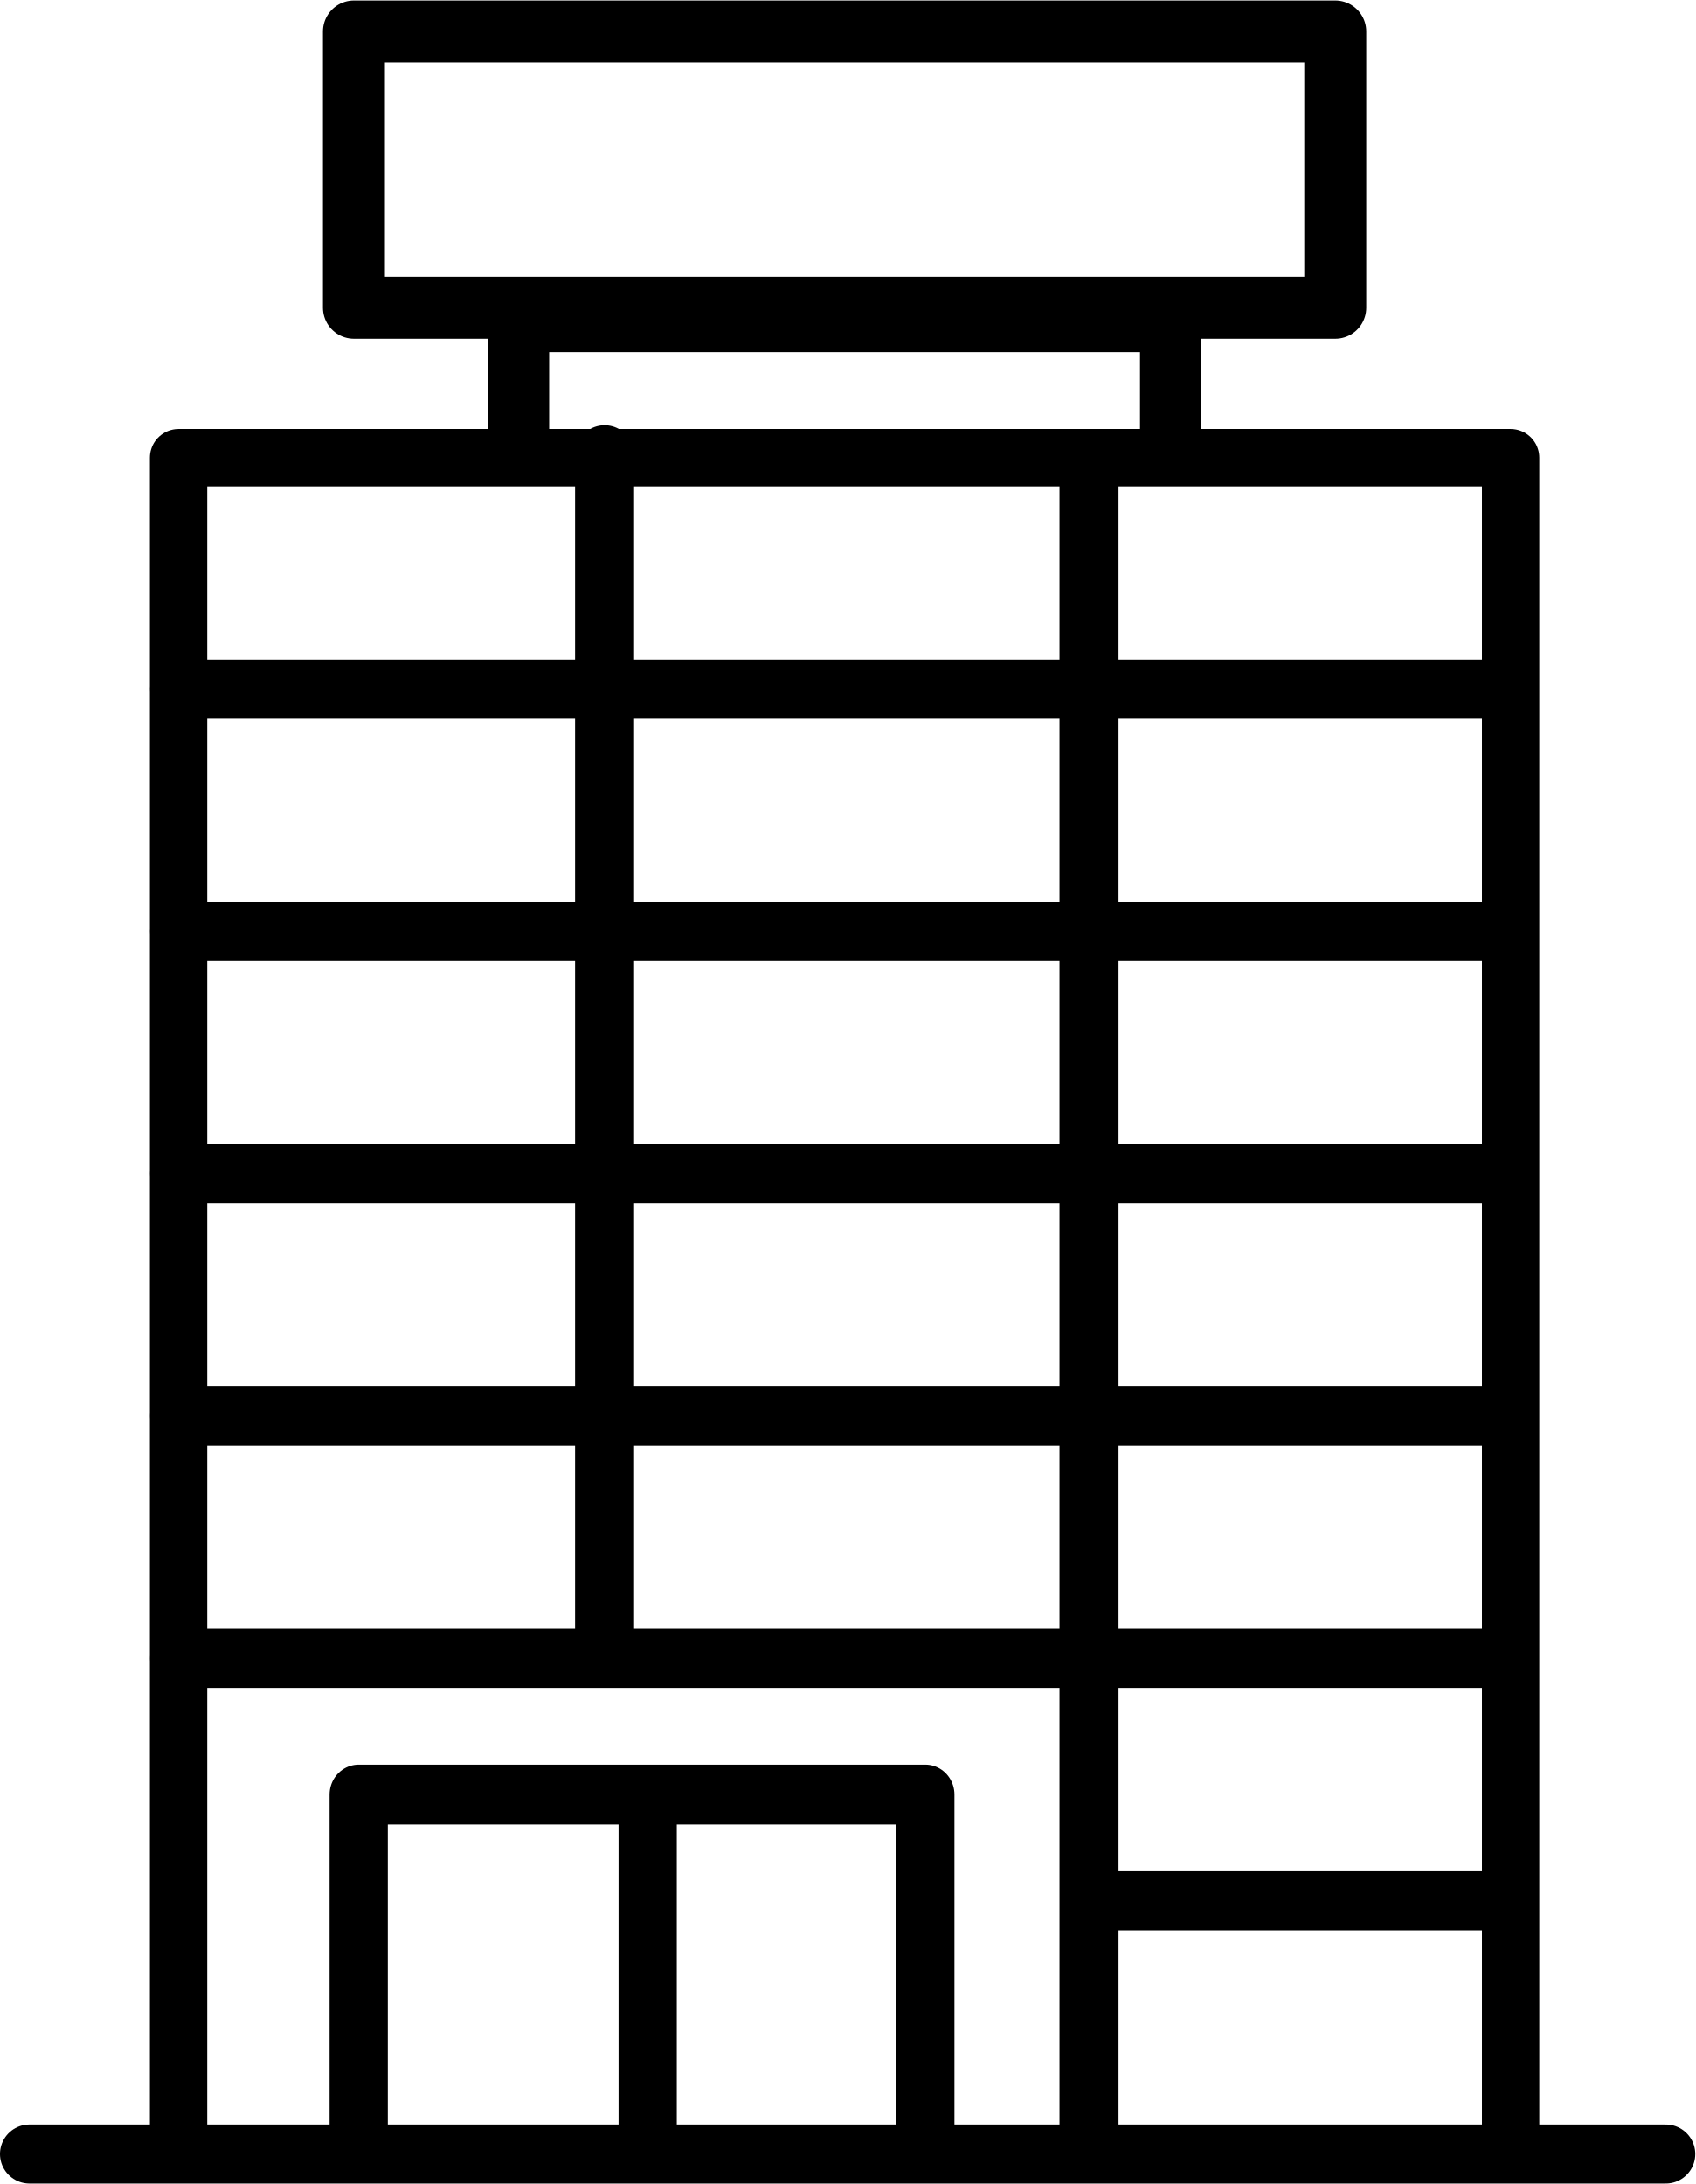
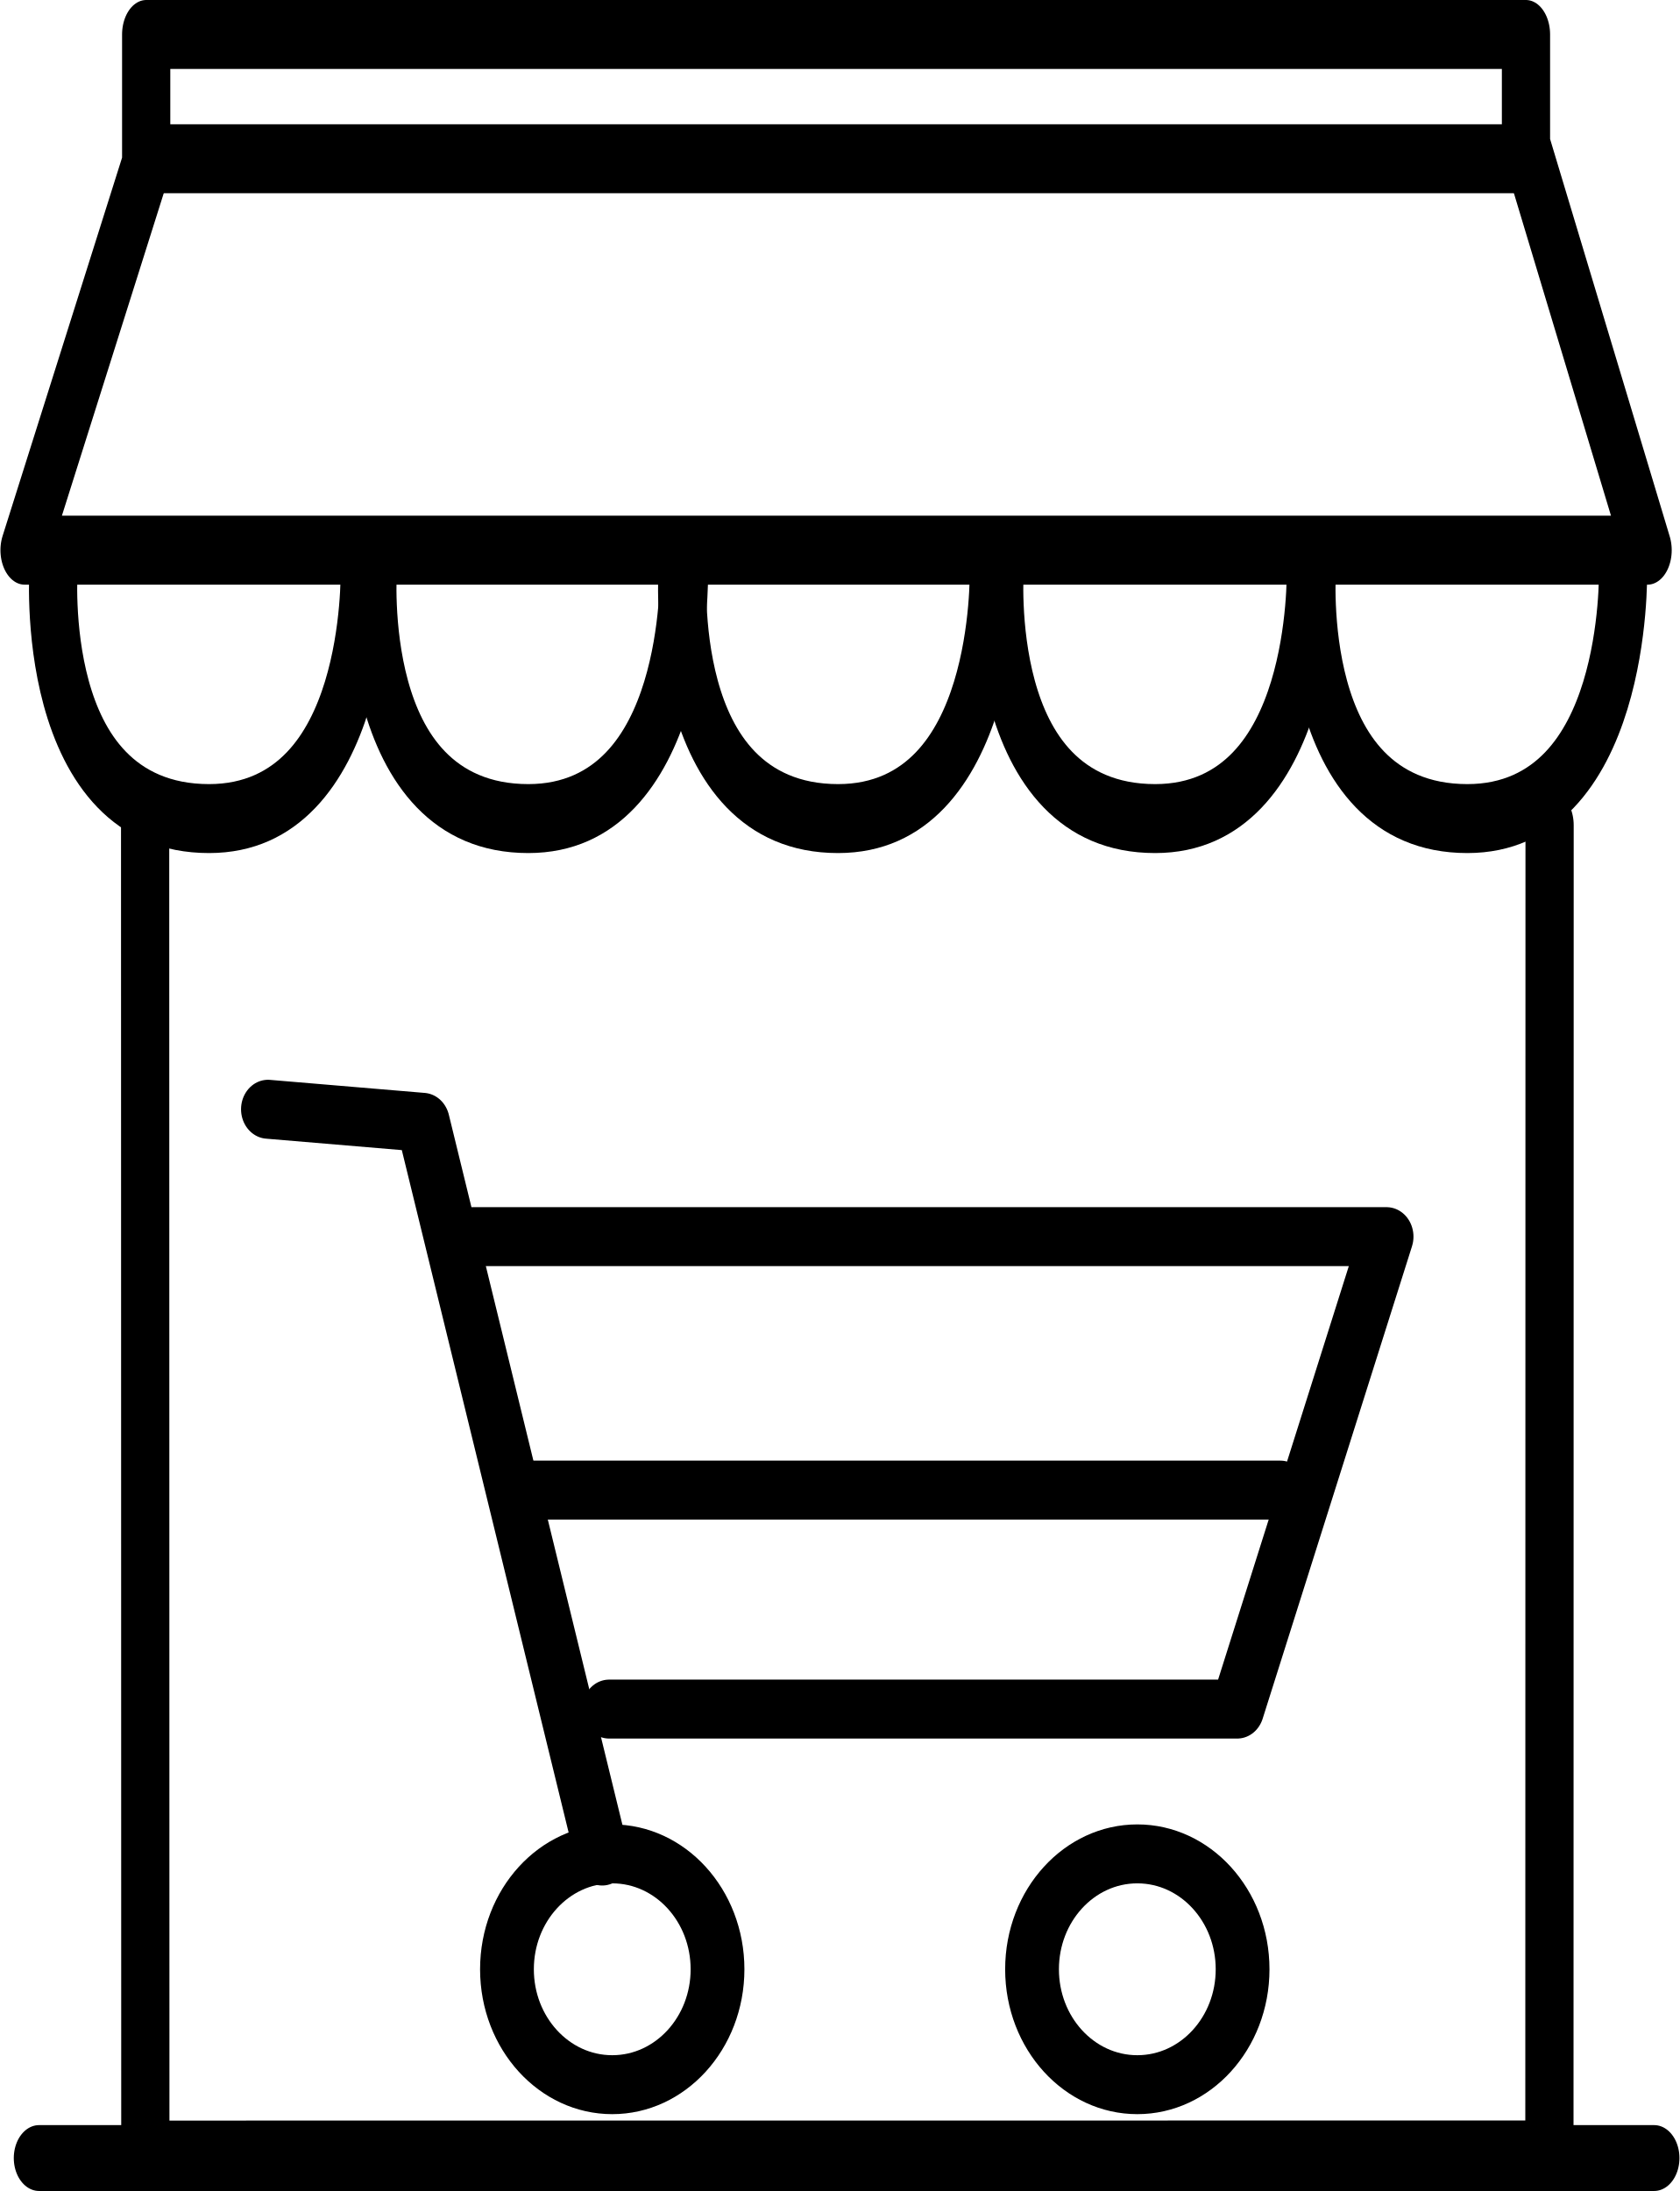
- <svg xmlns="http://www.w3.org/2000/svg" width="1.005in" height="1.295in" viewBox="0 0 25.532 32.884" version="1.1" id="svg1" xml:space="preserve">
+ <svg xmlns="http://www.w3.org/2000/svg" width="0.996in" height="1.299in" viewBox="0 0 25.292 33.004" version="1.1" id="svg1" xml:space="preserve">
  <defs id="defs1" />
-   <g id="g934" transform="matrix(0.2645833,0,0,0.2645833,5.342093,-560.454)">
-     <g id="g734" transform="translate(0,-16.82901)">
-       <path style="fill:none;stroke:#000000;stroke-width:3.469;stroke-linecap:round;stroke-linejoin:round;stroke-dasharray:none;stroke-opacity:1" d="m 9.334,2159.503 v -6.134 H 46.437 v 6.134" id="path306" />
-       <path style="fill:none;stroke:#000000;stroke-width:3.527;stroke-linecap:round;stroke-linejoin:round;stroke-dasharray:none;stroke-opacity:1" d="m 55.816,2136.844 v 15.732 H -0.044 v -15.732 z" id="path309" />
-       <path style="fill:none;stroke:#000000;stroke-width:3.264;stroke-linecap:round;stroke-linejoin:round;stroke-dasharray:none;stroke-opacity:1" d="m -10.026,2256.022 v -94.916 h 75.823 v 95.33" id="path300" />
-       <g id="g733" style="stroke-width:3.36;stroke-dasharray:none">
-         <path style="fill:none;stroke:#000000;stroke-width:3.36;stroke-linecap:round;stroke-linejoin:round;stroke-dasharray:none;stroke-opacity:1" d="M -18.511,2257.688 H 74.628" id="path305" />
-         <g id="g308" transform="matrix(0.2534289,0,0,0.2604325,-563.2875,1943.534)" style="stroke:#000000;stroke-width:13.079;stroke-dasharray:none;stroke-opacity:1">
-           <path style="opacity:1;fill:none;stroke:#000000;stroke-width:13.079;stroke-linecap:round;stroke-linejoin:round;stroke-dasharray:none;stroke-opacity:1" d="m 2223.561,1202.151 v -74.465 h 127.273 v 75.749" id="path307" />
-           <path style="opacity:1;fill:none;stroke:#000000;stroke-width:13.079;stroke-linecap:round;stroke-linejoin:round;stroke-dasharray:none;stroke-opacity:1" d="m 2288.469,1201.623 v -70.829" id="path308" />
-         </g>
-         <g id="g729" transform="translate(0,1.31285)" style="stroke-width:3.36;stroke-dasharray:none">
-           <g id="g731" style="stroke-width:3.36;stroke-dasharray:none">
-             <path style="opacity:1;fill:none;fill-opacity:1;stroke:#000000;stroke-width:3.36;stroke-linecap:round;stroke-linejoin:round;stroke-dasharray:none;stroke-opacity:1" d="M -9.963,2172.962 H 65.237" id="path724" />
-             <path style="opacity:1;fill:none;fill-opacity:1;stroke:#000000;stroke-width:3.36;stroke-linecap:round;stroke-linejoin:round;stroke-dasharray:none;stroke-opacity:1" d="M -9.963,2186.76 H 65.237" id="path725" />
-             <path style="opacity:1;fill:none;fill-opacity:1;stroke:#000000;stroke-width:3.36;stroke-linecap:round;stroke-linejoin:round;stroke-dasharray:none;stroke-opacity:1" d="M -9.963,2200.559 H 65.237" id="path726" />
-             <path style="opacity:1;fill:none;fill-opacity:1;stroke:#000000;stroke-width:3.36;stroke-linecap:round;stroke-linejoin:round;stroke-dasharray:none;stroke-opacity:1" d="M -9.963,2214.358 H 65.237" id="path727" />
-             <path style="opacity:1;fill:none;fill-opacity:1;stroke:#000000;stroke-width:3.36;stroke-linecap:round;stroke-linejoin:round;stroke-dasharray:none;stroke-opacity:1" d="M -9.963,2228.157 H 65.237" id="path728" />
-             <path style="opacity:1;fill:none;fill-opacity:1;stroke:#000000;stroke-width:3.36;stroke-linecap:round;stroke-linejoin:round;stroke-dasharray:none;stroke-opacity:1" d="M 42.785,2241.955 H 65.266" id="path729" />
+   <g id="g934" transform="matrix(0.2645833,0,0,0.2645833,-182.3494,-560.3348)">
+     <g id="g747" transform="translate(0,-16.96563)">
+       <g id="g325" style="stroke:#000000;stroke-width:7.437;stroke-dasharray:none;stroke-opacity:1" transform="matrix(0.4116761,0,0,0.4512383,-603.863,1512.676)">
+         <circle style="opacity:1;fill:none;stroke:#000000;stroke-width:7.437;stroke-linecap:round;stroke-linejoin:round;stroke-dasharray:none;stroke-opacity:1" id="circle323" cx="3225.569" cy="1627.094" r="14.56" />
+         <path style="opacity:1;fill:none;stroke:#000000;stroke-width:7.437;stroke-linecap:round;stroke-linejoin:round;stroke-dasharray:none;stroke-opacity:1" d="m 3177.951,1518.585 21.427,1.648 24.805,92.574" id="path323" />
+         <path style="opacity:1;fill:none;stroke:#000000;stroke-width:7.437;stroke-linecap:round;stroke-linejoin:round;stroke-dasharray:none;stroke-opacity:1" d="m 3206.299,1534.657 h 126.362 l -20.655,59.608 h -86.874" id="path324" />
+         <circle style="opacity:1;fill:none;stroke:#000000;stroke-width:7.437;stroke-linecap:round;stroke-linejoin:round;stroke-dasharray:none;stroke-opacity:1" id="circle324" cx="3298.187" cy="1627.094" r="14.56" />
+         <path style="opacity:1;fill:none;stroke:#000000;stroke-width:7.437;stroke-linecap:round;stroke-linejoin:round;stroke-dasharray:none;stroke-opacity:1" d="m 3214.148,1566.637 h 103.827" id="path325" />
+       </g>
+       <g id="g722" transform="matrix(0.7459837,0,0,0.9731965,199.1939,58.88551)">
+         <g id="g334" transform="matrix(0.4714072,0,0,0.5167095,-816.6535,1412.222)" style="stroke:#000000;stroke-width:7.807;stroke-dasharray:none;stroke-opacity:1">
+           <path id="path326" style="opacity:1;fill:none;stroke:#000000;stroke-width:7.807;stroke-linecap:round;stroke-linejoin:round;stroke-dasharray:none;stroke-opacity:1" d="m 3149.353,1398.948 h 223.392 v 12.639 l 19.691,45.747 h -262.774 l 19.691,-43.602 z" />
+           <path style="opacity:1;fill:none;fill-opacity:1;stroke:#000000;stroke-width:7.807;stroke-linecap:round;stroke-linejoin:round;stroke-dasharray:none;stroke-opacity:1" d="m 3151.265,1413.017 h 221.464" id="path327" />
+           <path style="opacity:1;fill:none;fill-opacity:1;stroke:#000000;stroke-width:7.807;stroke-linecap:round;stroke-linejoin:round;stroke-dasharray:none;stroke-opacity:1" d="m 3134.365,1459.32 c 0,0 -2.932,28.408 25.177,28.402 25.961,-0.01 25.189,-27.894 25.189,-27.894" id="path328" />
+           <path style="opacity:1;fill:none;fill-opacity:1;stroke:#000000;stroke-width:7.807;stroke-linecap:round;stroke-linejoin:round;stroke-dasharray:none;stroke-opacity:1" d="m 3186.055,1459.32 c 0,0 -2.932,28.408 25.177,28.402 25.961,-0.01 25.189,-27.894 25.189,-27.894" id="path329" />
+           <path style="opacity:1;fill:none;fill-opacity:1;stroke:#000000;stroke-width:7.807;stroke-linecap:round;stroke-linejoin:round;stroke-dasharray:none;stroke-opacity:1" d="m 3236.215,1459.32 c 0,0 -2.932,28.408 25.177,28.402 25.961,-0.01 25.189,-27.894 25.189,-27.894" id="path330" />
+           <path style="opacity:1;fill:none;fill-opacity:1;stroke:#000000;stroke-width:7.807;stroke-linecap:round;stroke-linejoin:round;stroke-dasharray:none;stroke-opacity:1" d="m 3287.541,1459.32 c 0,0 -2.932,28.408 25.177,28.402 25.961,-0.01 25.189,-27.894 25.189,-27.894" id="path331" />
+           <path style="opacity:1;fill:none;fill-opacity:1;stroke:#000000;stroke-width:7.807;stroke-linecap:round;stroke-linejoin:round;stroke-dasharray:none;stroke-opacity:1" d="m 3338.089,1459.32 c 0,0 -2.932,28.408 25.177,28.402 25.961,-0.01 25.189,-27.894 25.189,-27.894" id="path332" />
+           <g id="g333" style="stroke:#000000;stroke-width:7.807;stroke-dasharray:none;stroke-opacity:1">
+             <path style="opacity:1;fill:none;stroke:#000000;stroke-width:7.807;stroke-linecap:round;stroke-linejoin:round;stroke-dasharray:none;stroke-opacity:1" d="m 3376.567,1488.483 -0.029,150.541 -227.321,0.01 -0.035,-150.325" id="path333" />
          </g>
        </g>
-         <path style="fill:none;fill-opacity:1;stroke:#000000;stroke-width:3.36;stroke-linecap:round;stroke-linejoin:round;stroke-dasharray:none;stroke-opacity:1" d="m 14.224,2160.942 v 68.501" id="path731" />
-         <path style="fill:none;fill-opacity:1;stroke:#000000;stroke-width:3.36;stroke-linecap:round;stroke-linejoin:round;stroke-dasharray:none;stroke-opacity:1" d="m 41.799,2257.363 v -95.698" id="path732" />
+         <path style="fill:none;stroke:#000000;stroke-width:3.853;stroke-linecap:round;stroke-linejoin:round;stroke-dasharray:none;stroke-opacity:1" d="M 659.796,2259.302 H 783.069" id="path335" />
      </g>
    </g>
  </g>
</svg>
